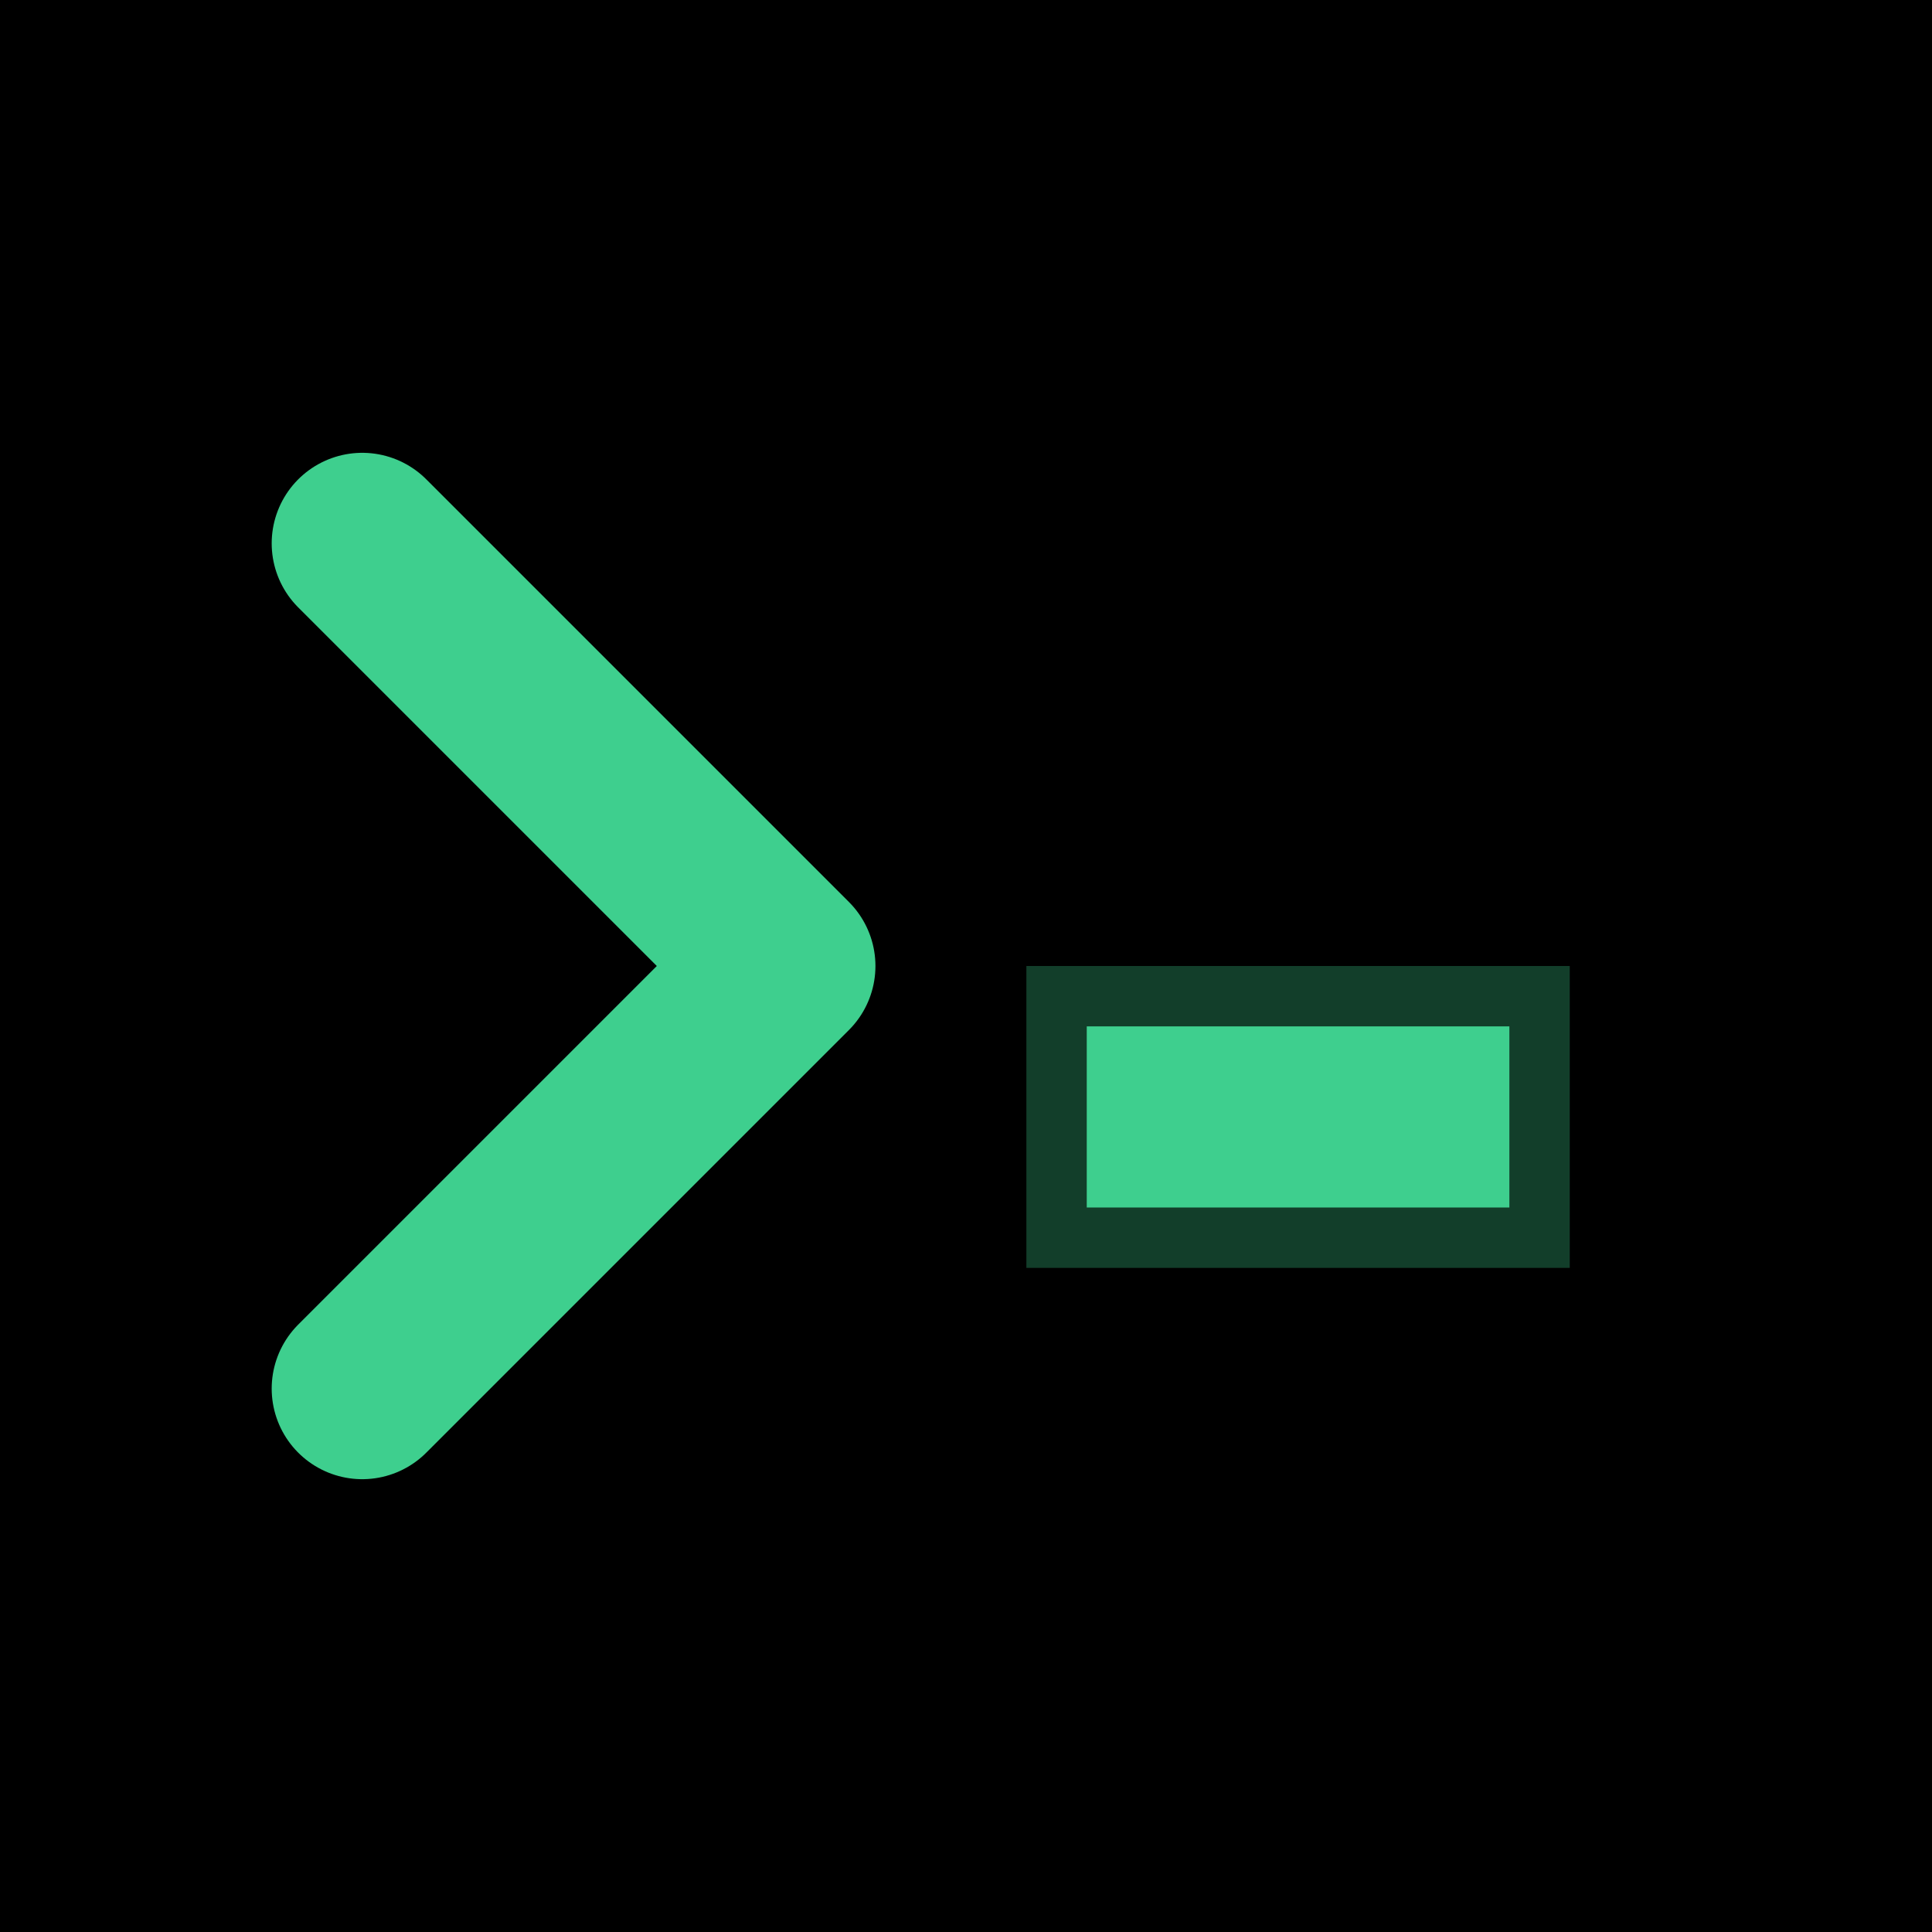
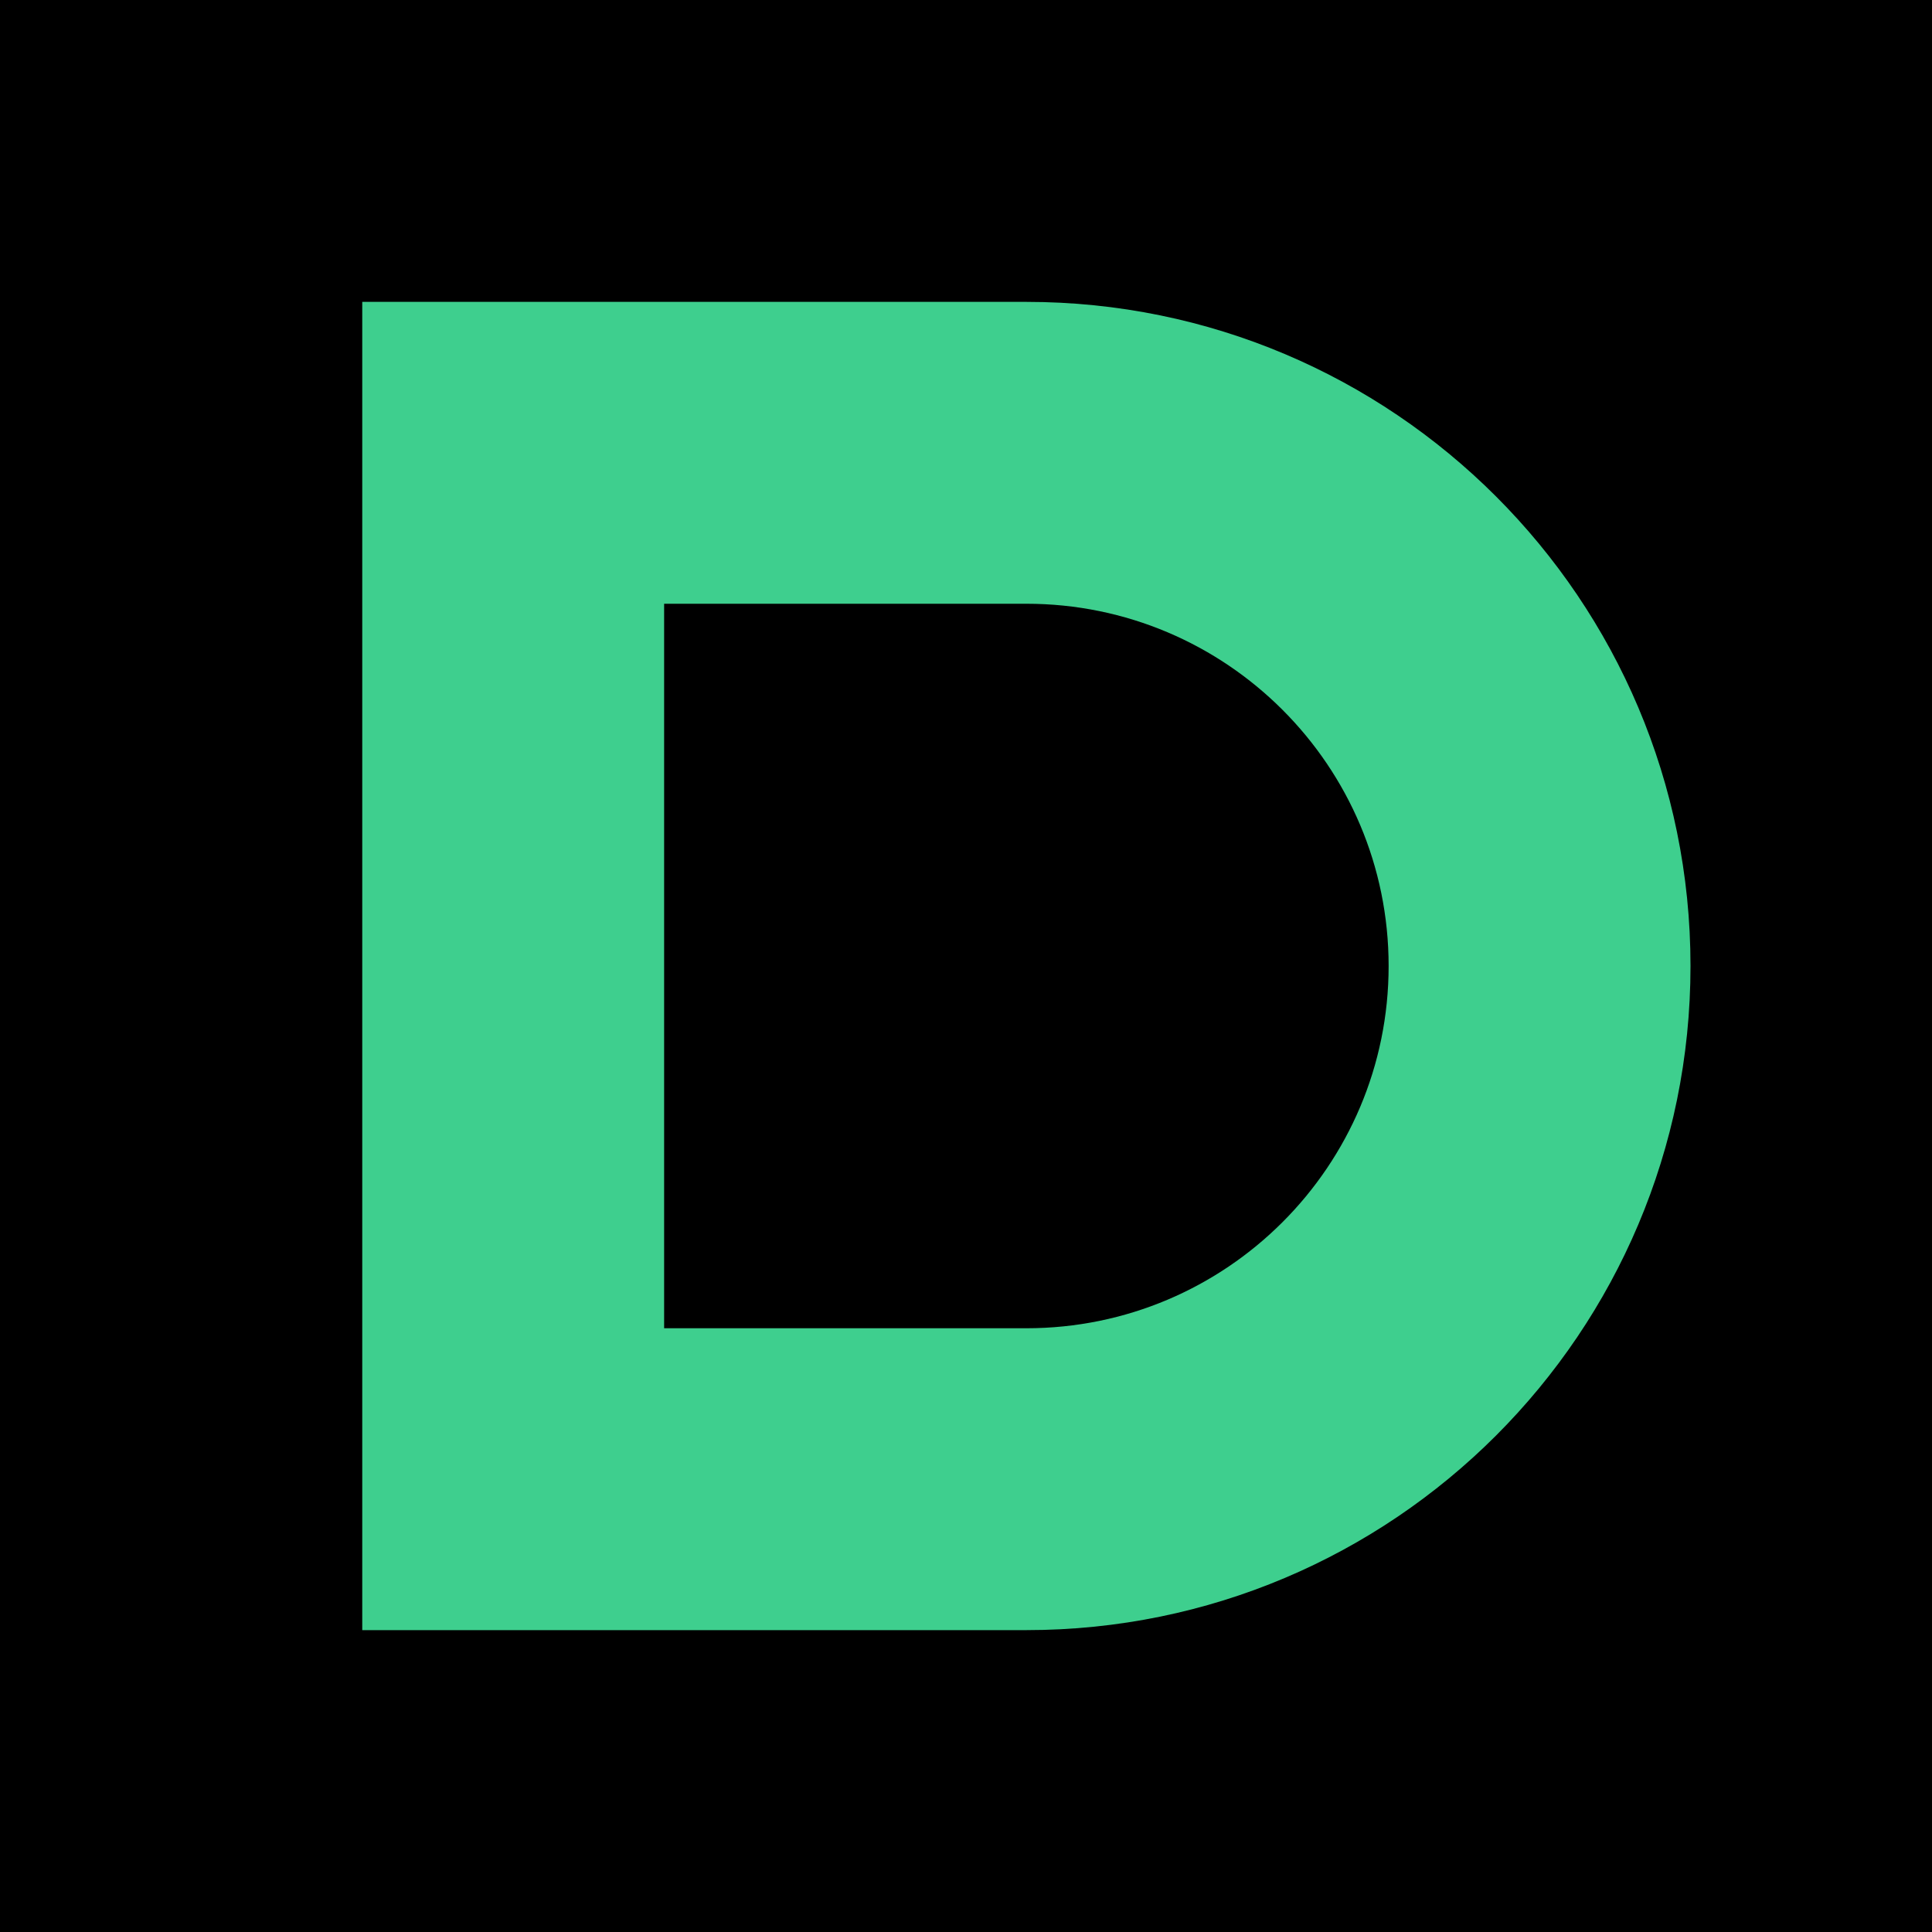
<svg xmlns="http://www.w3.org/2000/svg" viewBox="0 0 32 32">
  <rect width="32" height="32" fill="#000000" />
-   <rect x="17" y="16" width="9" height="5" fill="#3ecf8e" opacity="0.3" />
-   <path d="M 6 9 L 13 16 L 6 23" stroke="#3ecf8e" stroke-width="3" fill="none" stroke-linecap="round" stroke-linejoin="round" />
-   <rect x="18" y="17" width="7" height="3" fill="#3ecf8e" />
+   <path d="M 6 5 L 17 5 A 11 11 0 0 1 17 27 L 6 27 Z" fill="#3ecf8e" />
+   <path d="M 11 10 L 17 10 A 6 6 0 0 1 17 22 L 11 22 Z" fill="#000000" />
</svg>
